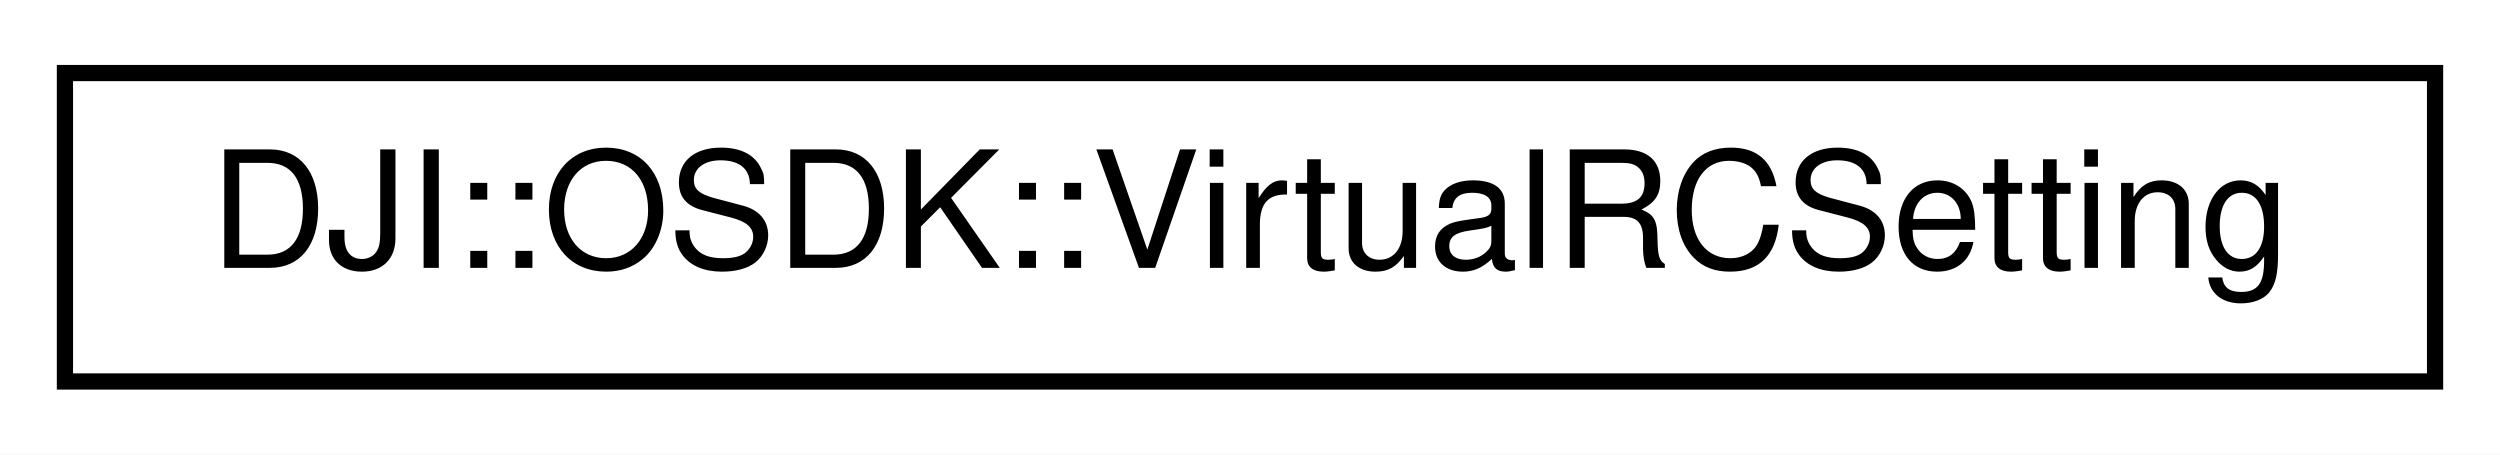
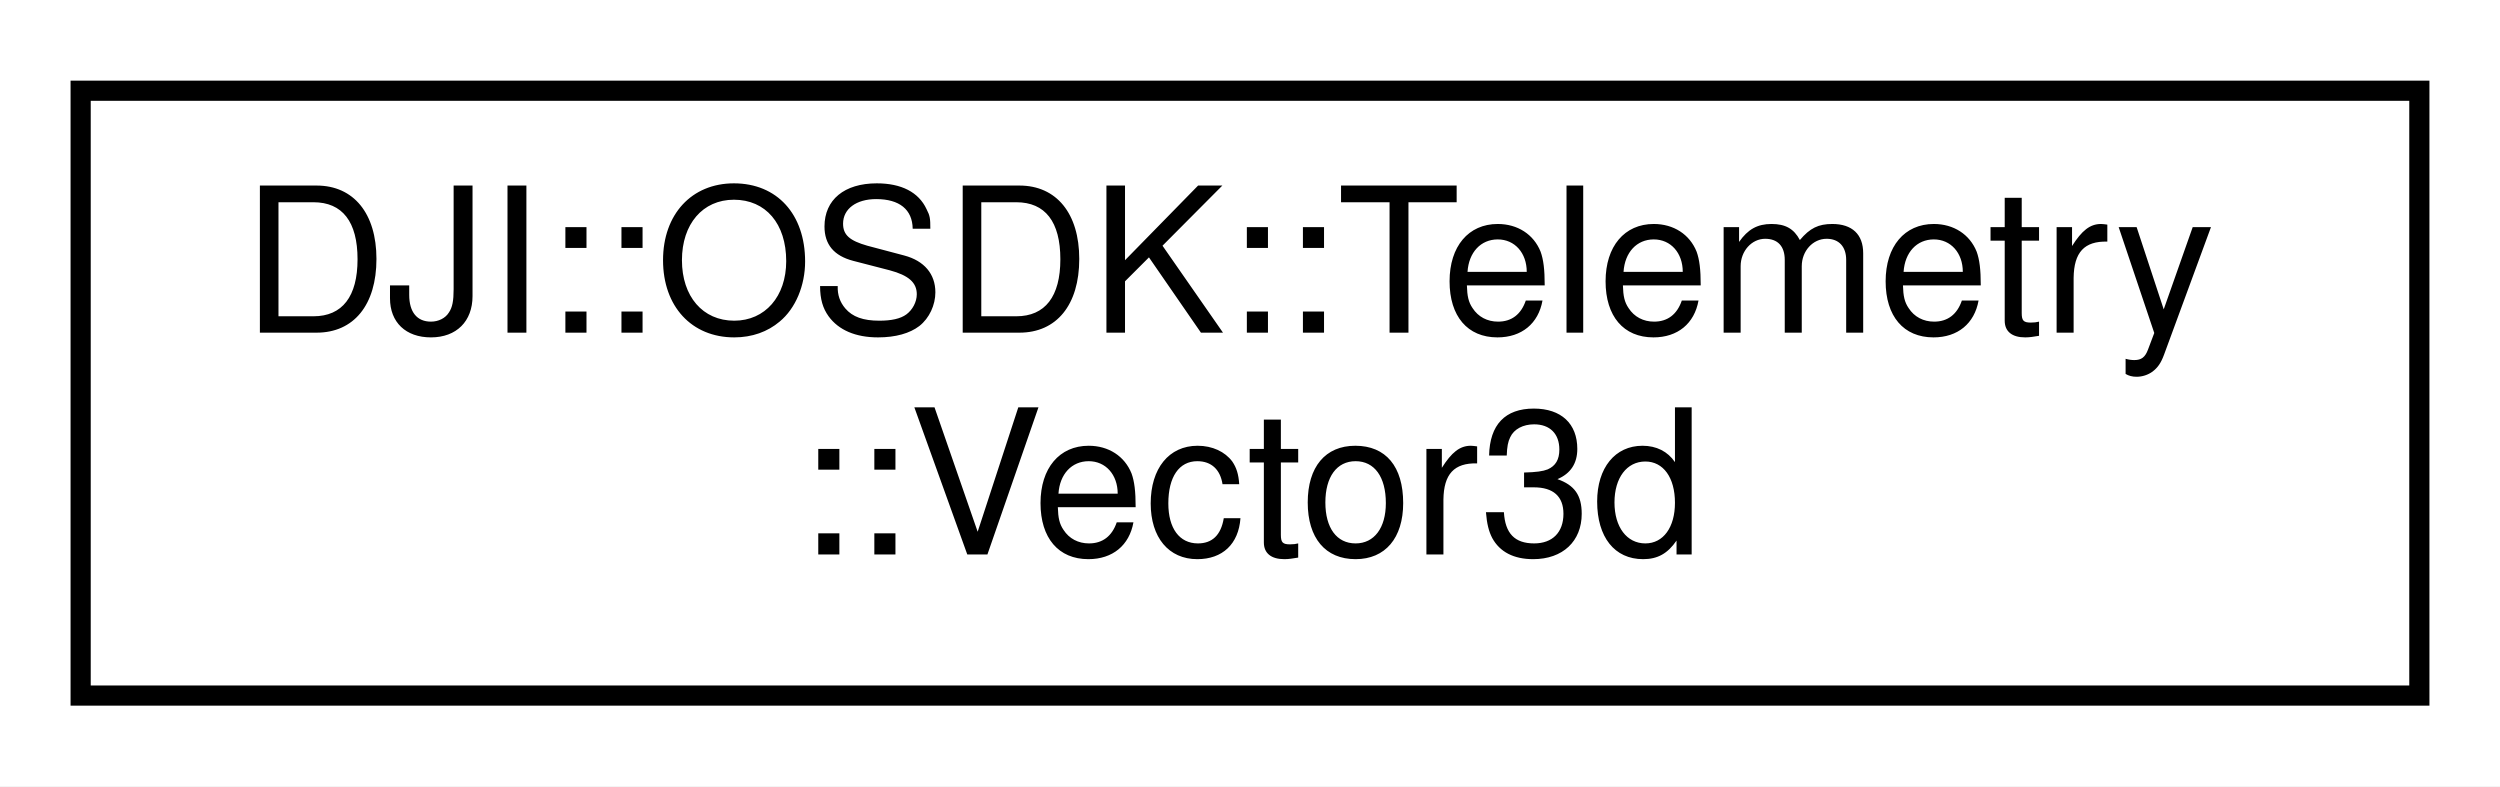
- <svg xmlns="http://www.w3.org/2000/svg" xmlns:xlink="http://www.w3.org/1999/xlink" width="154pt" height="28pt" viewBox="0.00 0.00 154.00 28.00">
-   <g id="graph0" class="graph" transform="scale(1 1) rotate(0) translate(4 24)">
-     <polygon fill="white" stroke="none" points="-4,4 -4,-24 150,-24 150,4 -4,4" />
+ <svg xmlns="http://www.w3.org/2000/svg" xmlns:xlink="http://www.w3.org/1999/xlink" width="124pt" height="39pt" viewBox="0.00 0.00 124.00 39.00">
+   <g id="graph0" class="graph" transform="scale(1 1) rotate(0) translate(4 35)">
+     <polygon fill="white" stroke="none" points="-4,4 -4,-35 120,-35 120,4 -4,4" />
    <g id="node1" class="node">
      <g id="a_node1">
-         <a xlink:href="structDJI_1_1OSDK_1_1VirtualRCSetting.html" target="_top" xlink:title="Virtual RC Settings (supported only on Matrice 100) ">
-           <polygon fill="white" stroke="black" points="0,-0.5 0,-19.5 146,-19.5 146,-0.5 0,-0.5" />
-           <text text-anchor="middle" x="73" y="-7.5" font-family="Helvetica,sans-Serif" font-size="10.00">DJI::OSDK::VirtualRCSetting</text>
+         <a xlink:href="structDJI_1_1OSDK_1_1Telemetry_1_1Vector3d.html" target="_top" xlink:title="struct for multiple Topics ">
+           <polygon fill="white" stroke="black" points="-7.10543e-15,-0.5 -7.10543e-15,-30.5 116,-30.5 116,-0.5 -7.10543e-15,-0.5" />
+           <text text-anchor="start" x="8" y="-18.5" font-family="Helvetica,sans-Serif" font-size="10.00">DJI::OSDK::Telemetry</text>
+           <text text-anchor="middle" x="58" y="-7.5" font-family="Helvetica,sans-Serif" font-size="10.00">::Vector3d</text>
        </a>
      </g>
    </g>
  </g>
</svg>
